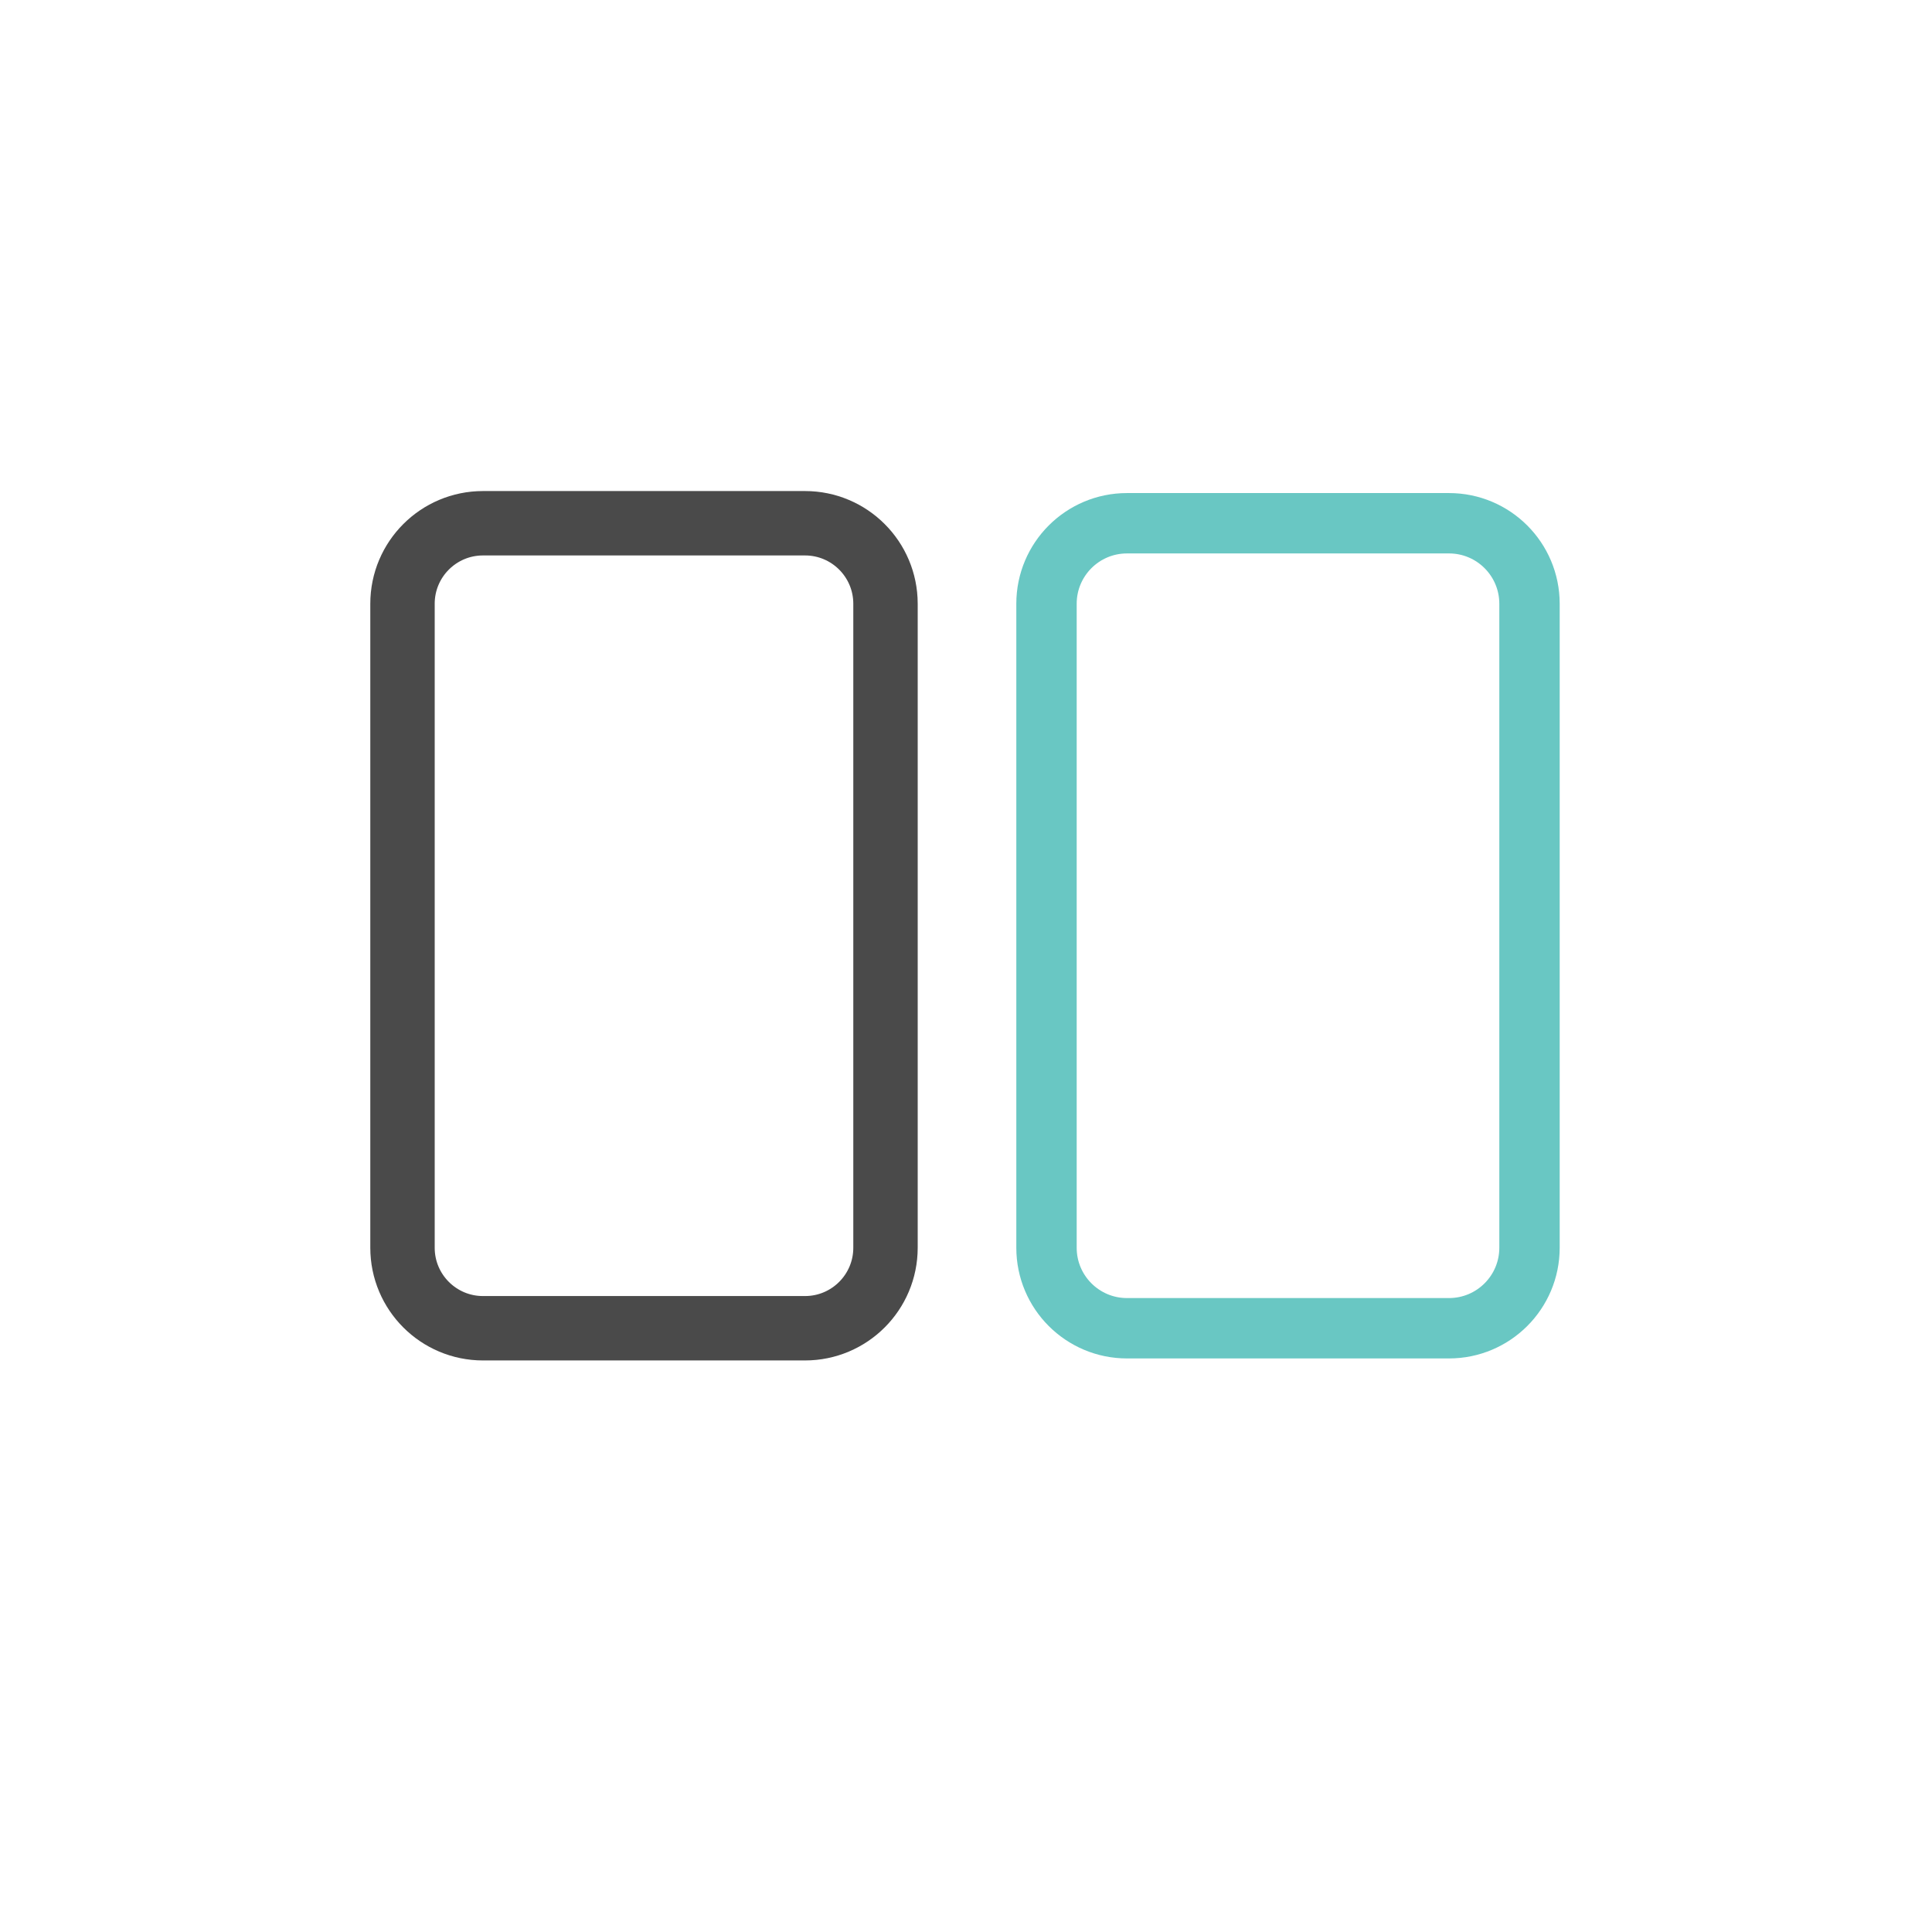
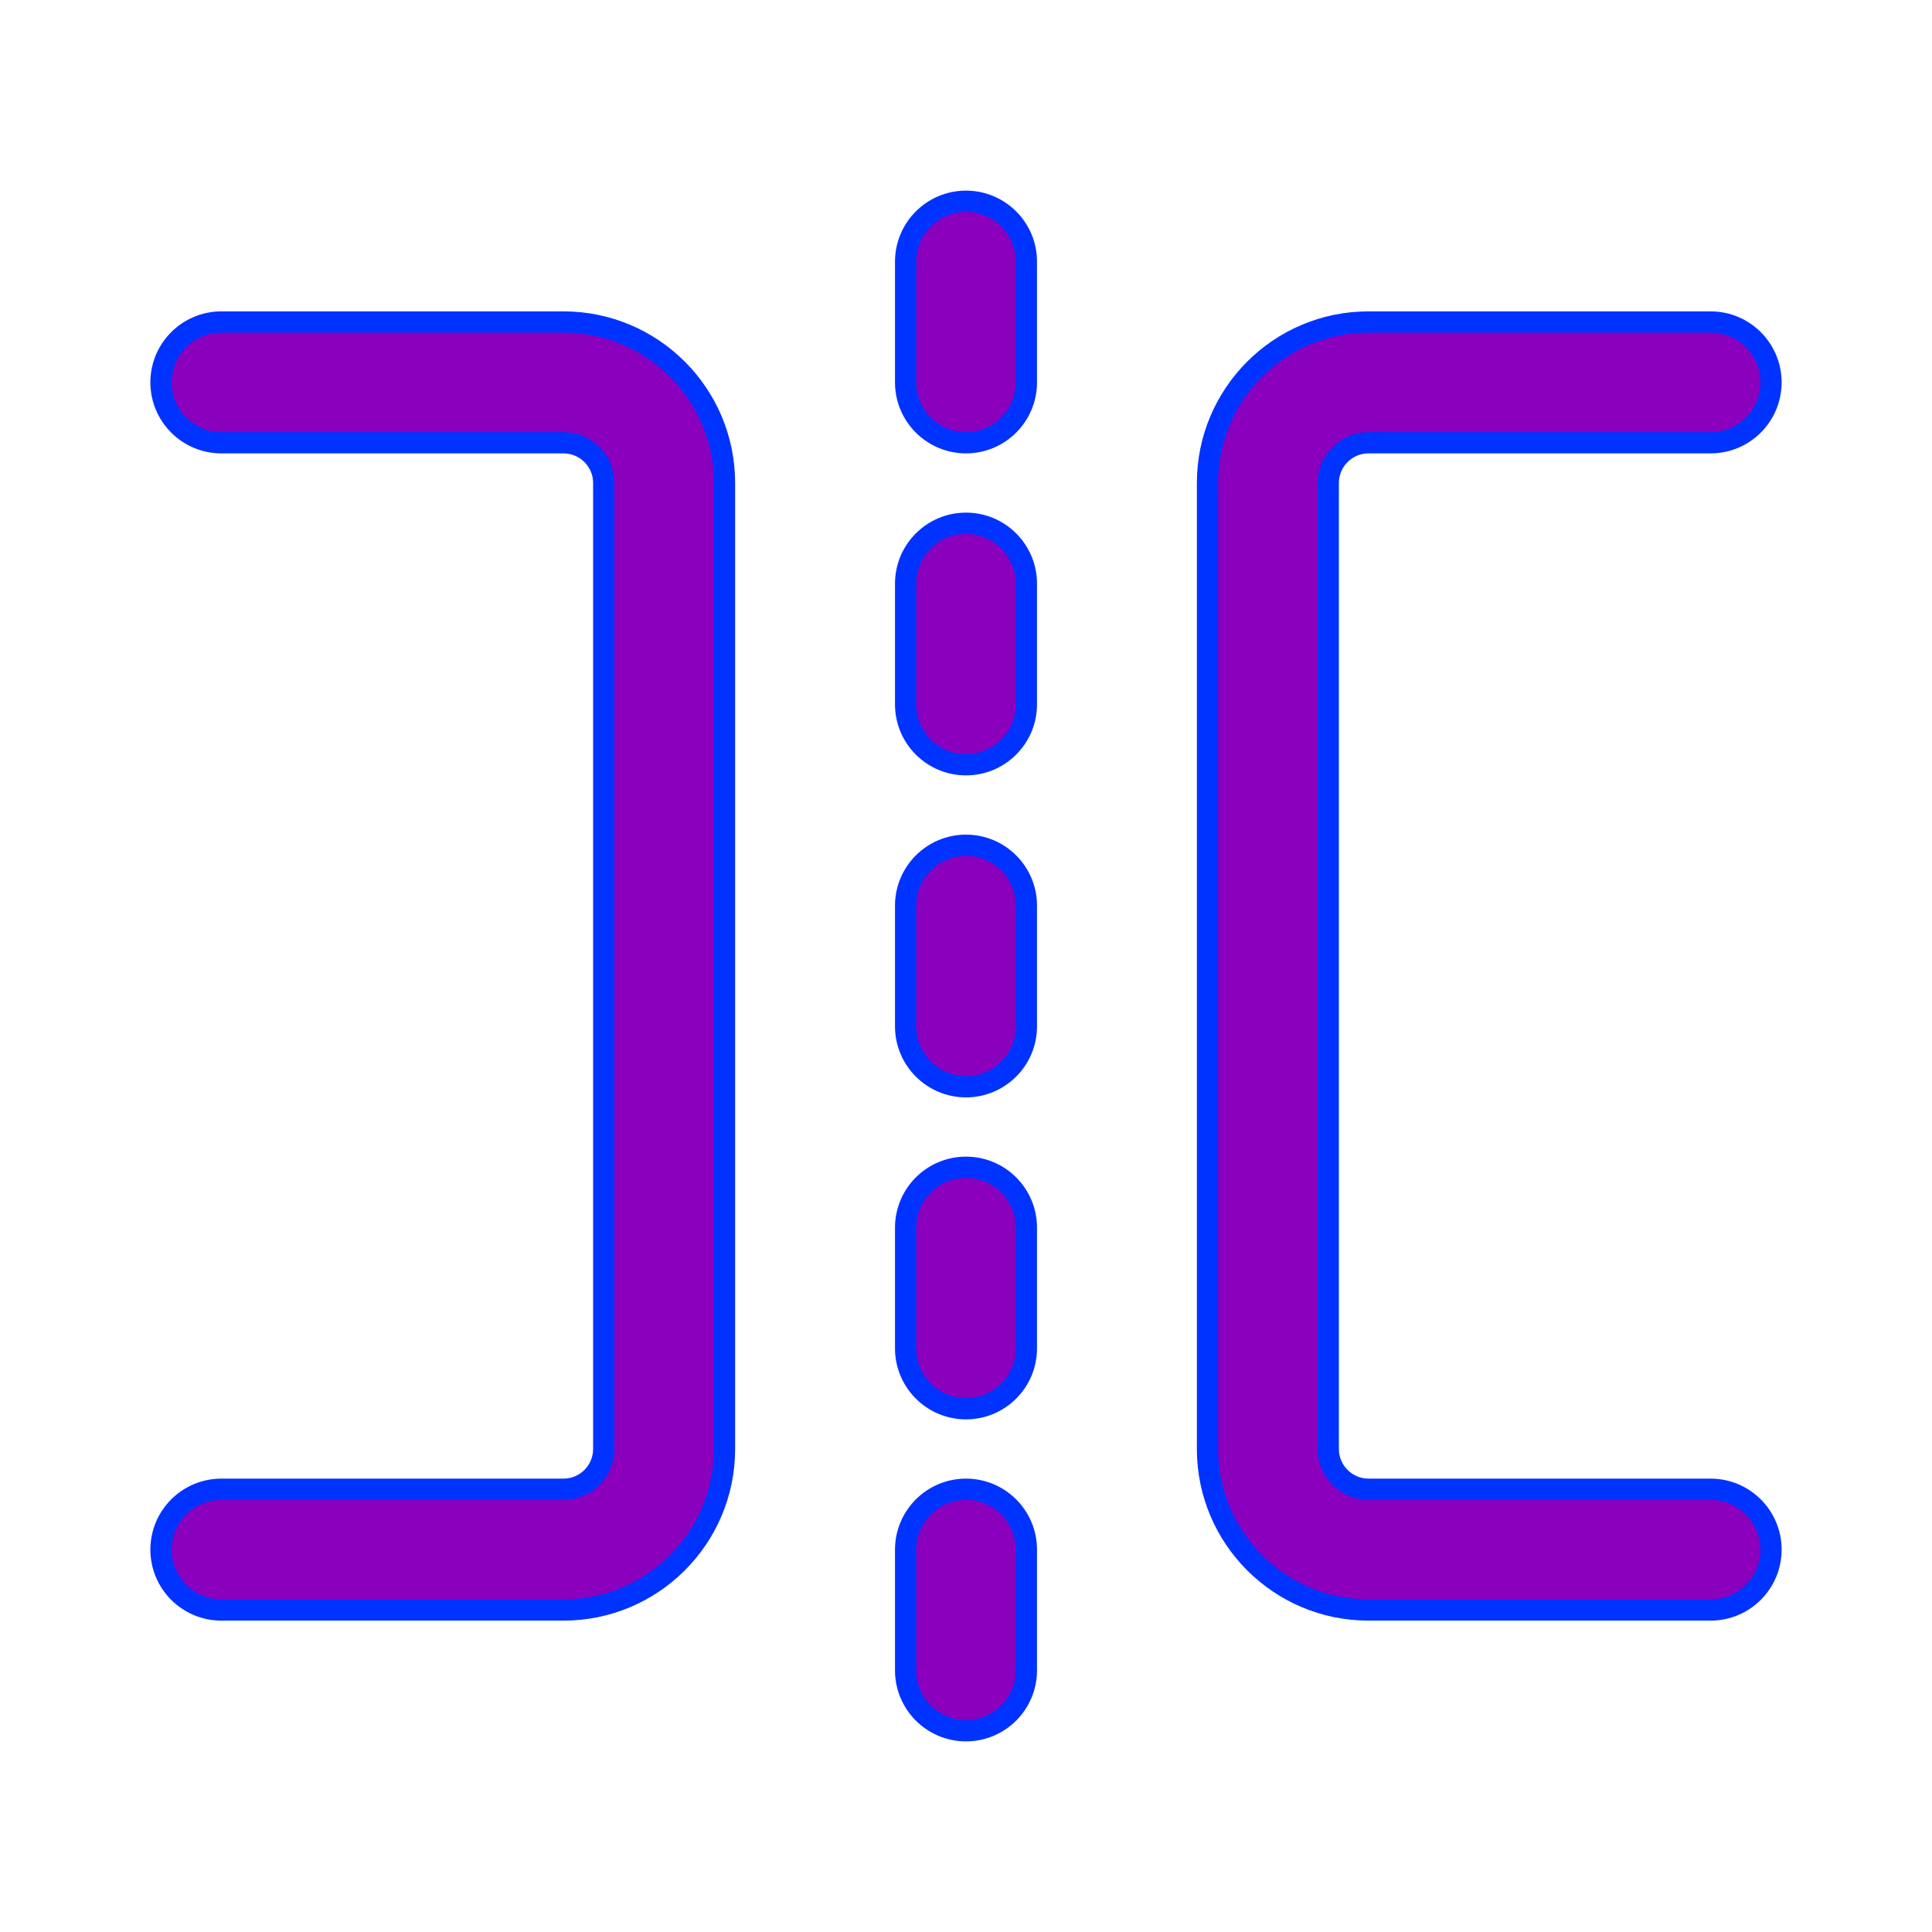
- <svg xmlns="http://www.w3.org/2000/svg" width="96" height="96" viewBox="0 0 96 96" fill="none">
-   <defs>
-     <filter id="shadow" x="-20%" y="-20%" width="140%" height="140%">
-       <feDropShadow dx="0" dy="1" stdDeviation="1.2" flood-color="#00000022" />
-     </filter>
-   </defs>
-   <rect x="20" y="26" width="24" height="40" rx="4" stroke="#4a4a4a" stroke-width="3.2" fill="none" />
-   <rect x="52" y="26" width="24" height="40" rx="4" stroke="#69c7c3" stroke-width="3" fill="none" />
+ <svg xmlns="http://www.w3.org/2000/svg" width="800px" height="800px" viewBox="0 0 24 24" fill="none" stroke="#0033ff" stroke-width="0.264">
+   <g id="SVGRepo_bgCarrier" stroke-width="0" />
+   <g id="SVGRepo_tracerCarrier" stroke-linecap="round" stroke-linejoin="round" />
+   <g id="SVGRepo_iconCarrier" transform="rotate(90 12 12)">
+     <path d="M2.5 12C2.5 11.586 2.836 11.25 3.25 11.25H4.75C5.164 11.25 5.5 11.586 5.5 12C5.5 12.414 5.164 12.75 4.75 12.75H3.25C2.836 12.75 2.5 12.414 2.5 12Z" fill="#8a00bd" />
+     <path d="M6.5 12C6.5 11.586 6.836 11.25 7.25 11.25H8.75C9.164 11.25 9.5 11.586 9.5 12C9.5 12.414 9.164 12.75 8.75 12.75H7.25C6.836 12.75 6.5 12.414 6.5 12Z" fill="#8a00bd" />
+     <path d="M10.5 12C10.5 11.586 10.836 11.25 11.25 11.25H12.75C13.164 11.25 13.5 11.586 13.5 12C13.5 12.414 13.164 12.75 12.75 12.75H11.25C10.836 12.75 10.5 12.414 10.5 12Z" fill="#8a00bd" />
+     <path d="M14.5 12C14.5 11.586 14.836 11.25 15.25 11.25H16.75C17.164 11.25 17.5 11.586 17.5 12C17.5 12.414 17.164 12.75 16.75 12.75H15.25C14.836 12.75 14.5 12.414 14.5 12Z" fill="#8a00bd" />
+     <path d="M18.5 12C18.5 11.586 18.836 11.25 19.25 11.25H20.75C21.164 11.25 21.5 11.586 21.5 12C21.5 12.414 21.164 12.75 20.75 12.75H19.25C18.836 12.75 18.5 12.414 18.5 12Z" fill="#8a00bd" />
+     <path d="M4.75 2C4.336 2 4 2.336 4 2.75V7C4 8.104 4.896 9 6 9H18C19.104 9 20 8.104 20 7V2.75C20 2.336 19.664 2 19.25 2C18.836 2 18.5 2.336 18.5 2.75V7C18.5 7.275 18.276 7.5 18 7.5H6C5.724 7.5 5.5 7.275 5.5 7V2.75C5.5 2.336 5.164 2 4.75 2Z" fill="#8a00bd" />
+     <path d="M19.25 22C19.664 22 20 21.664 20 21.25V17C20 15.896 19.104 15 18 15L6 15C4.896 15 4 15.896 4 17L4 21.25C4 21.664 4.336 22 4.75 22C5.164 22 5.5 21.664 5.5 21.25L5.5 17C5.5 16.725 5.724 16.5 6 16.5L18 16.5C18.276 16.5 18.5 16.725 18.5 17V21.25C18.5 21.664 18.836 22 19.25 22Z" fill="#8a00bd" />
+   </g>
</svg>
